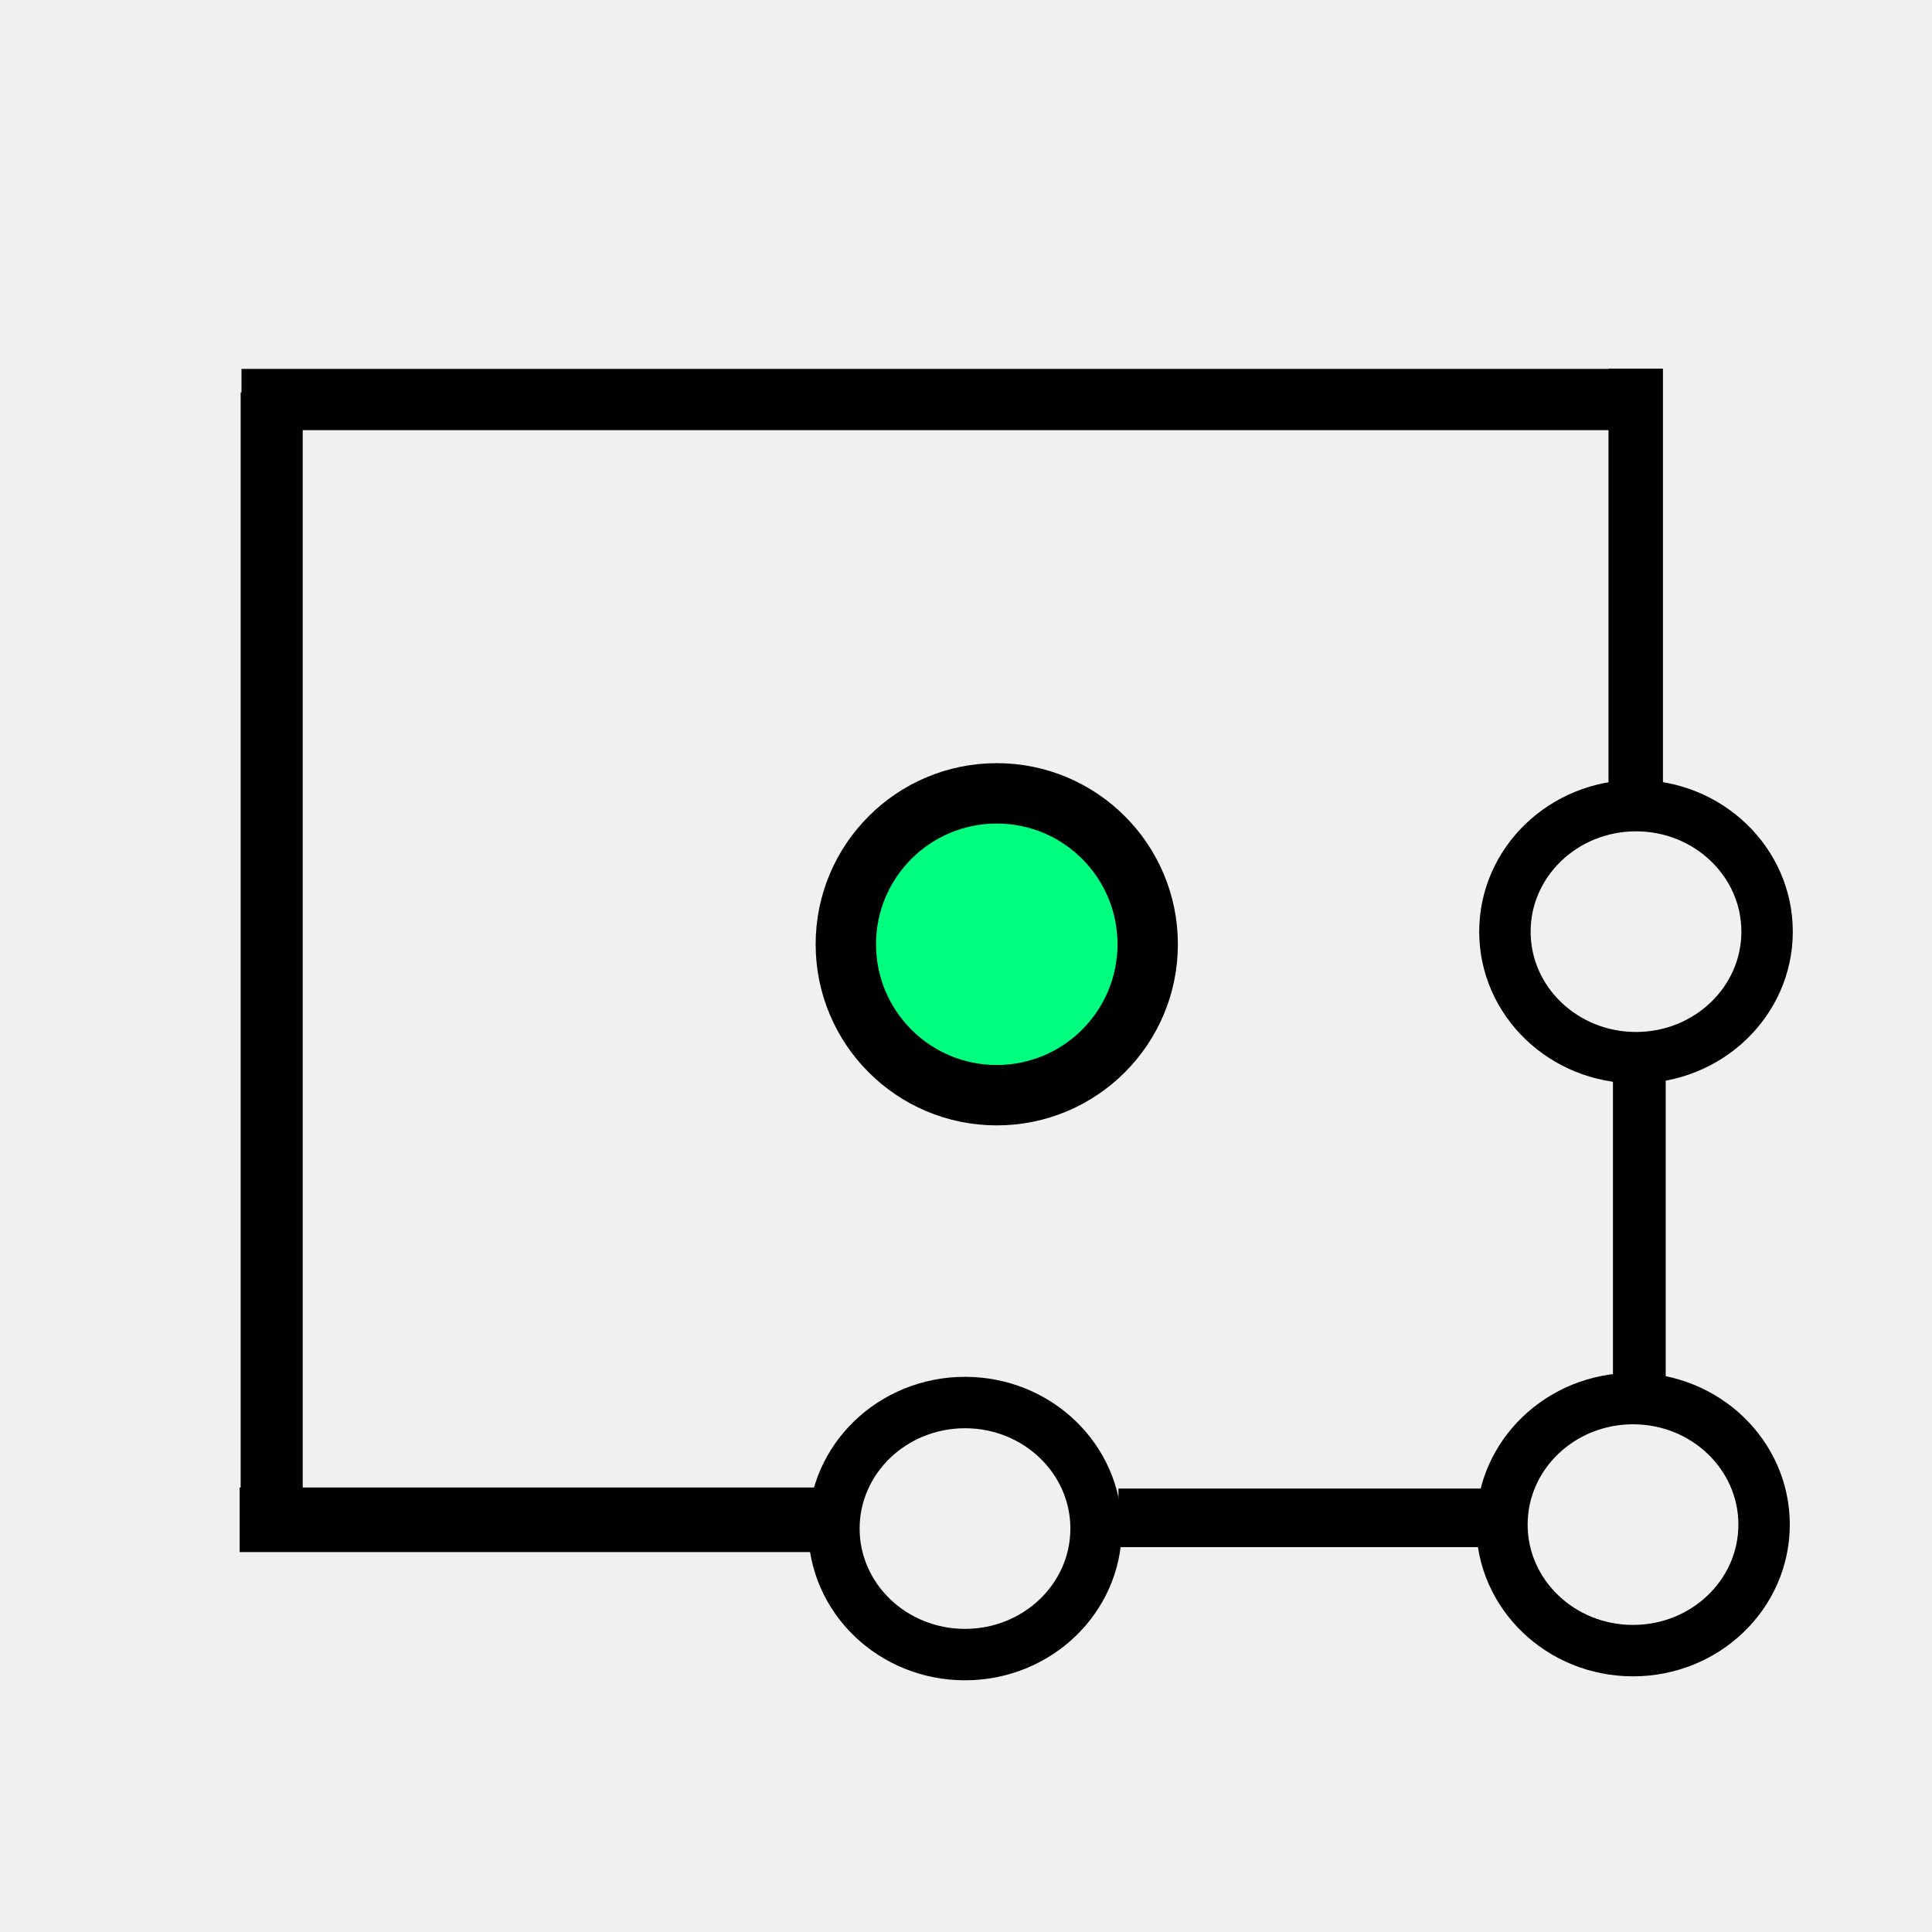
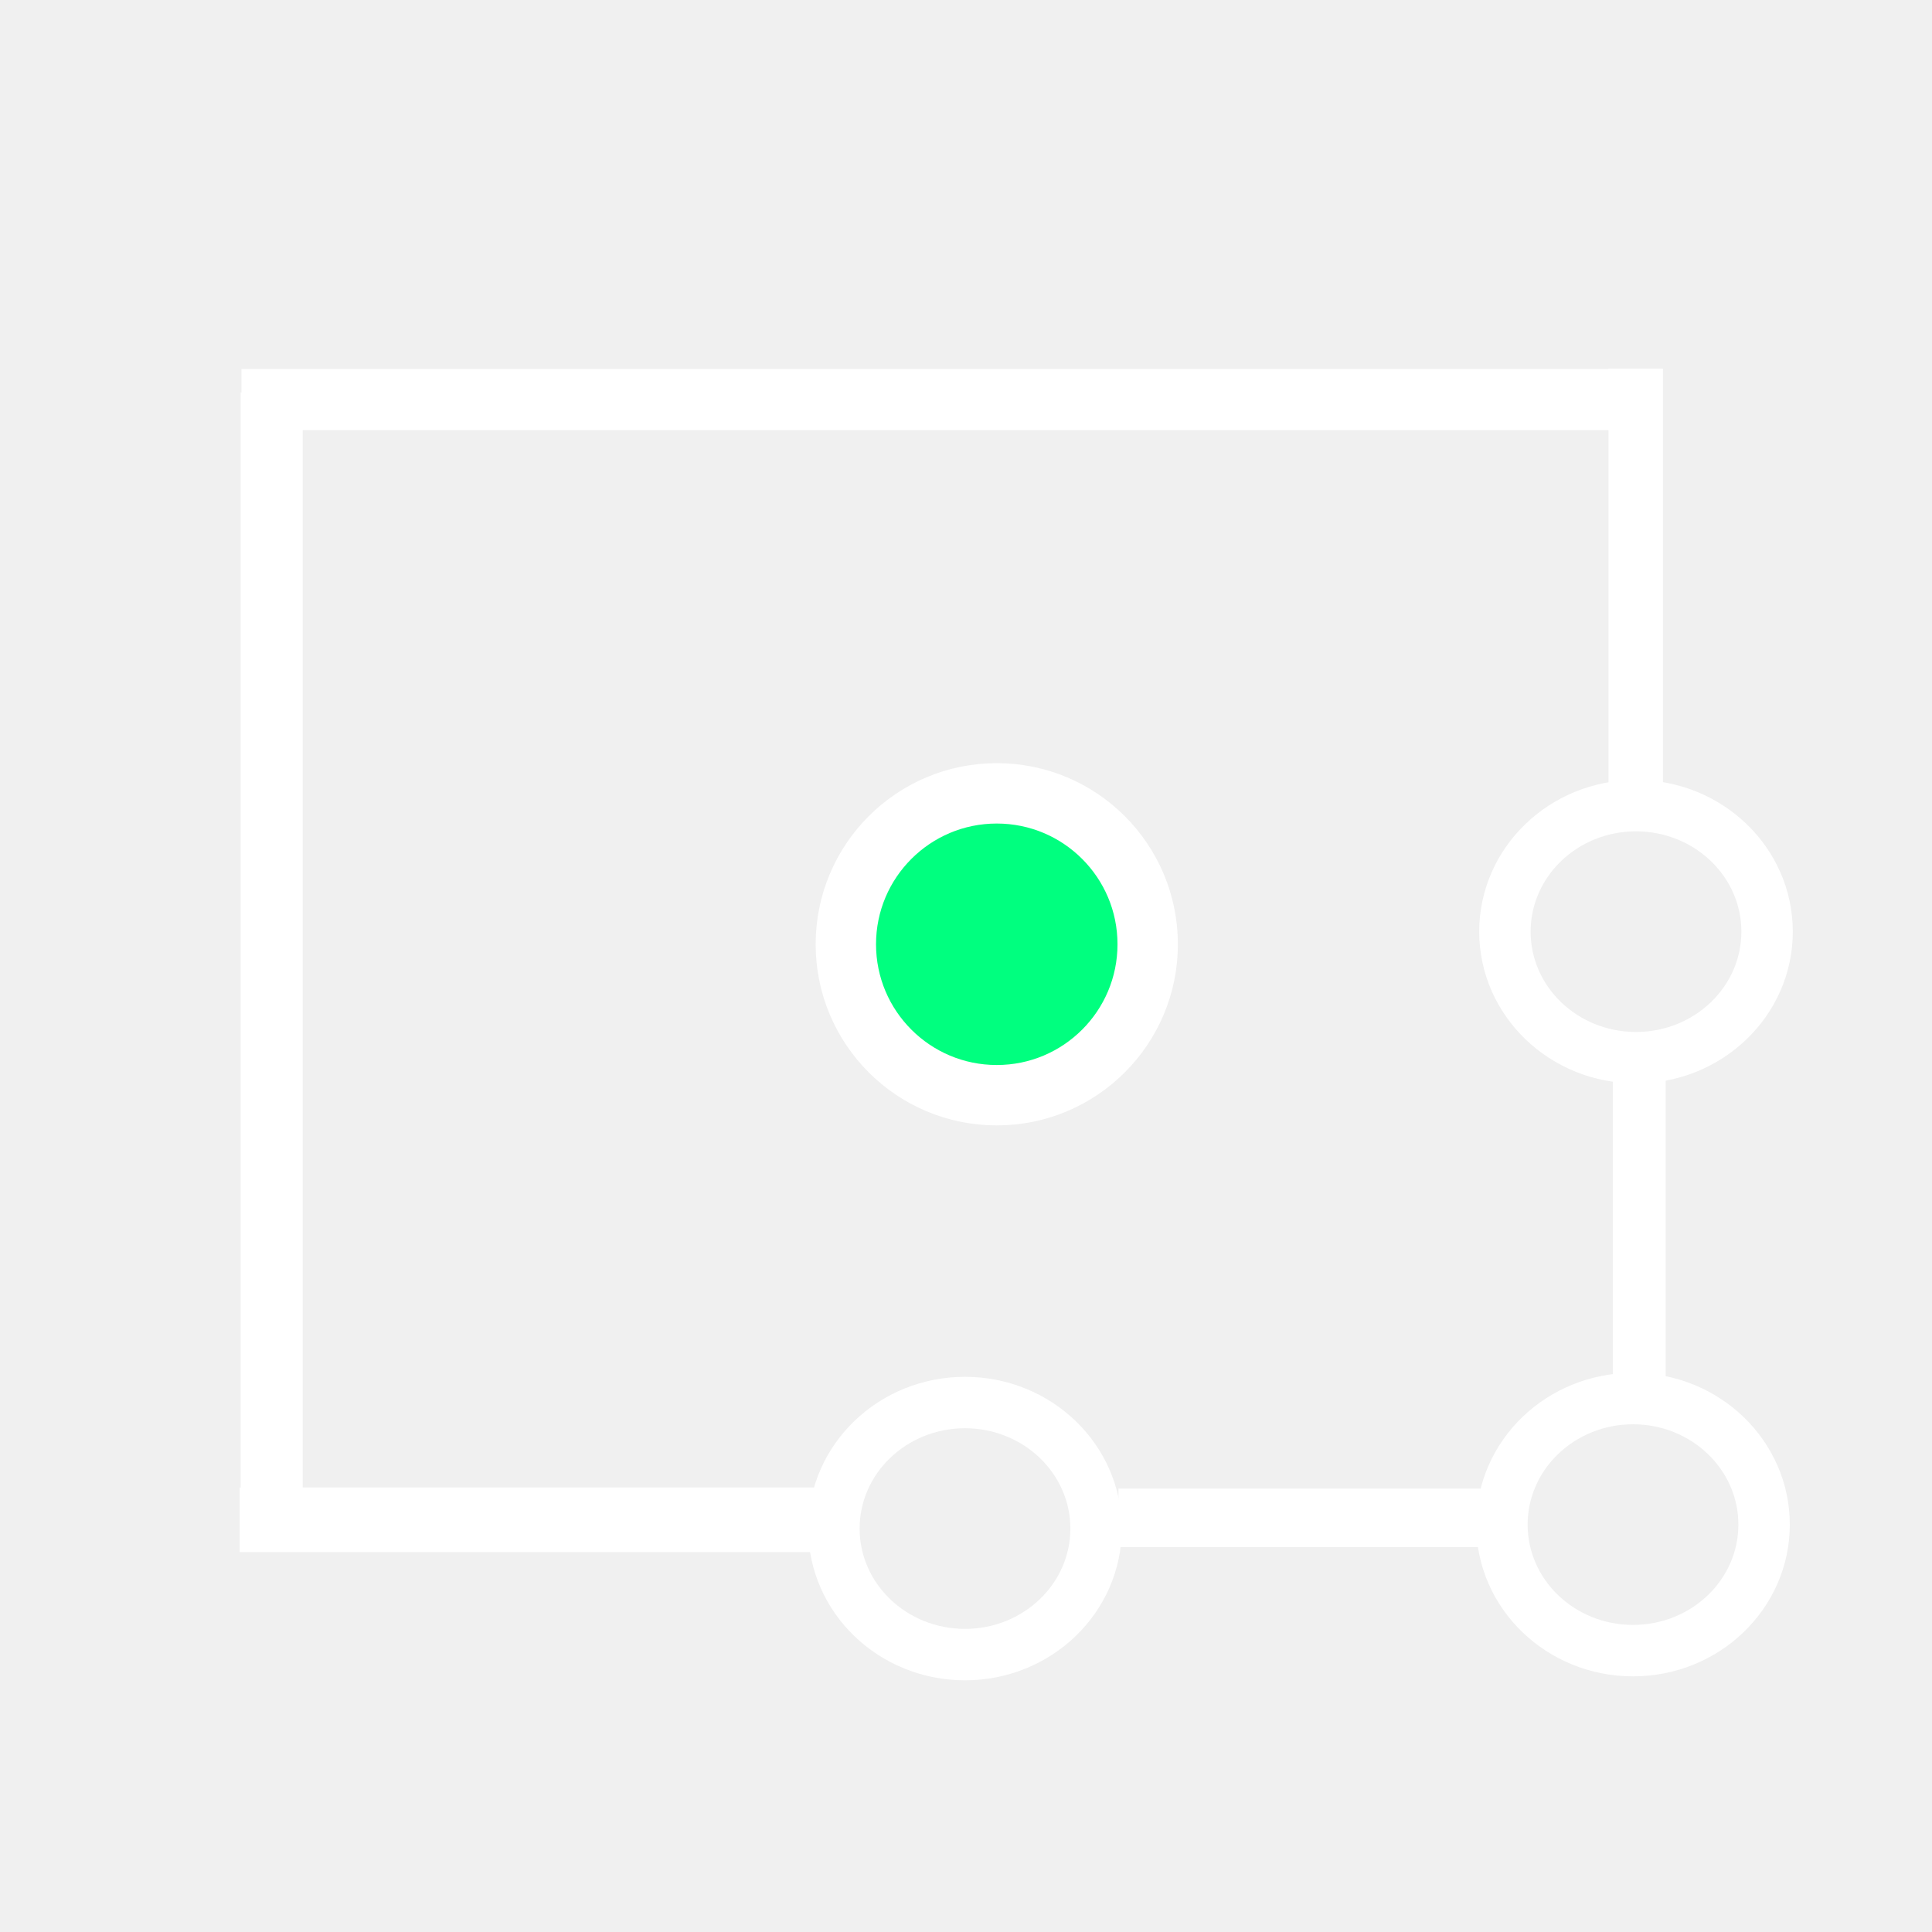
- <svg xmlns="http://www.w3.org/2000/svg" height="256" viewBox="0 0 72.249 72.249" width="256">
-   <g stroke="#000">
-     <g fill="none">
-       <path d="m4.607 5.231h62.682v62.687h-62.682z" opacity="0" stroke-linecap="square" stroke-width=".533" />
-       <path d="m9.031 14.941 52.694-0" stroke-width="2.29" />
-       <path d="m61.169 29.388 0-15.603" stroke-width="2.036" />
-       <path d="m61.304 51.791 0-11.49" stroke-width="1.972" />
-       <path d="m10.16 56.385-0-41.71" stroke-width="2.32" />
-       <path d="m8.962 56.834 21.653 0" stroke-width="2.415" />
-       <path d="m41.826 56.761 13.566 0" stroke-width="2.19" />
-       <g stroke-dashoffset="8" stroke-linecap="square" stroke-width="1.923">
-         <ellipse cx="61.068" cy="57.014" rx="4.902" ry="4.713" />
-         <ellipse cx="36.087" cy="57.162" rx="4.902" ry="4.713" />
-         <ellipse cx="61.18" cy="34.84" rx="4.902" ry="4.713" />
+ <svg xmlns="http://www.w3.org/2000/svg" height="256" viewBox="0 0 72.249 72.249" width="256" version="1.1" id="svg11">
+   <defs id="defs11" />
+   <g stroke="#000" id="g11" style="stroke:#ffffff;stroke-opacity:1">
+     <g fill="none" id="g10" style="stroke:#ffffff;stroke-opacity:1">
+       <path d="m4.607 5.231h62.682v62.687h-62.682z" opacity="0" stroke-linecap="square" stroke-width=".533" id="path1" style="stroke:#ffffff;stroke-opacity:1" />
+       <path d="m9.031 14.941 52.694-0" stroke-width="2.29" id="path2" style="stroke:#ffffff;stroke-opacity:1" />
+       <path d="m61.169 29.388 0-15.603" stroke-width="2.036" id="path3" style="stroke:#ffffff;stroke-opacity:1" />
+       <path d="m61.304 51.791 0-11.49" stroke-width="1.972" id="path4" style="stroke:#ffffff;stroke-opacity:1" />
+       <path d="m10.16 56.385-0-41.71" stroke-width="2.32" id="path5" style="stroke:#ffffff;stroke-opacity:1" />
+       <path d="m8.962 56.834 21.653 0" stroke-width="2.415" id="path6" style="stroke:#ffffff;stroke-opacity:1" />
+       <path d="m41.826 56.761 13.566 0" stroke-width="2.19" id="path7" style="stroke:#ffffff;stroke-opacity:1" />
+       <g stroke-dashoffset="8" stroke-linecap="square" stroke-width="1.923" id="g9" style="stroke:#ffffff;stroke-opacity:1">
+         <ellipse cx="61.068" cy="57.014" rx="4.902" ry="4.713" id="ellipse7" style="stroke:#ffffff;stroke-opacity:1" />
+         <ellipse cx="36.087" cy="57.162" rx="4.902" ry="4.713" id="ellipse8" style="stroke:#ffffff;stroke-opacity:1" />
+         <ellipse cx="61.18" cy="34.84" rx="4.902" ry="4.713" id="ellipse9" style="stroke:#ffffff;stroke-opacity:1" />
      </g>
    </g>
-     <circle cx="37.275" cy="35.312" fill="#00ff7f" r="5.644" stroke-dashoffset="8" stroke-linecap="square" stroke-width="2.258" />
+     <circle cx="37.275" cy="35.312" fill="#00ff7f" r="5.644" stroke-dashoffset="8" stroke-linecap="square" stroke-width="2.258" id="circle10" style="stroke:#ffffff;stroke-opacity:1" />
  </g>
</svg>
